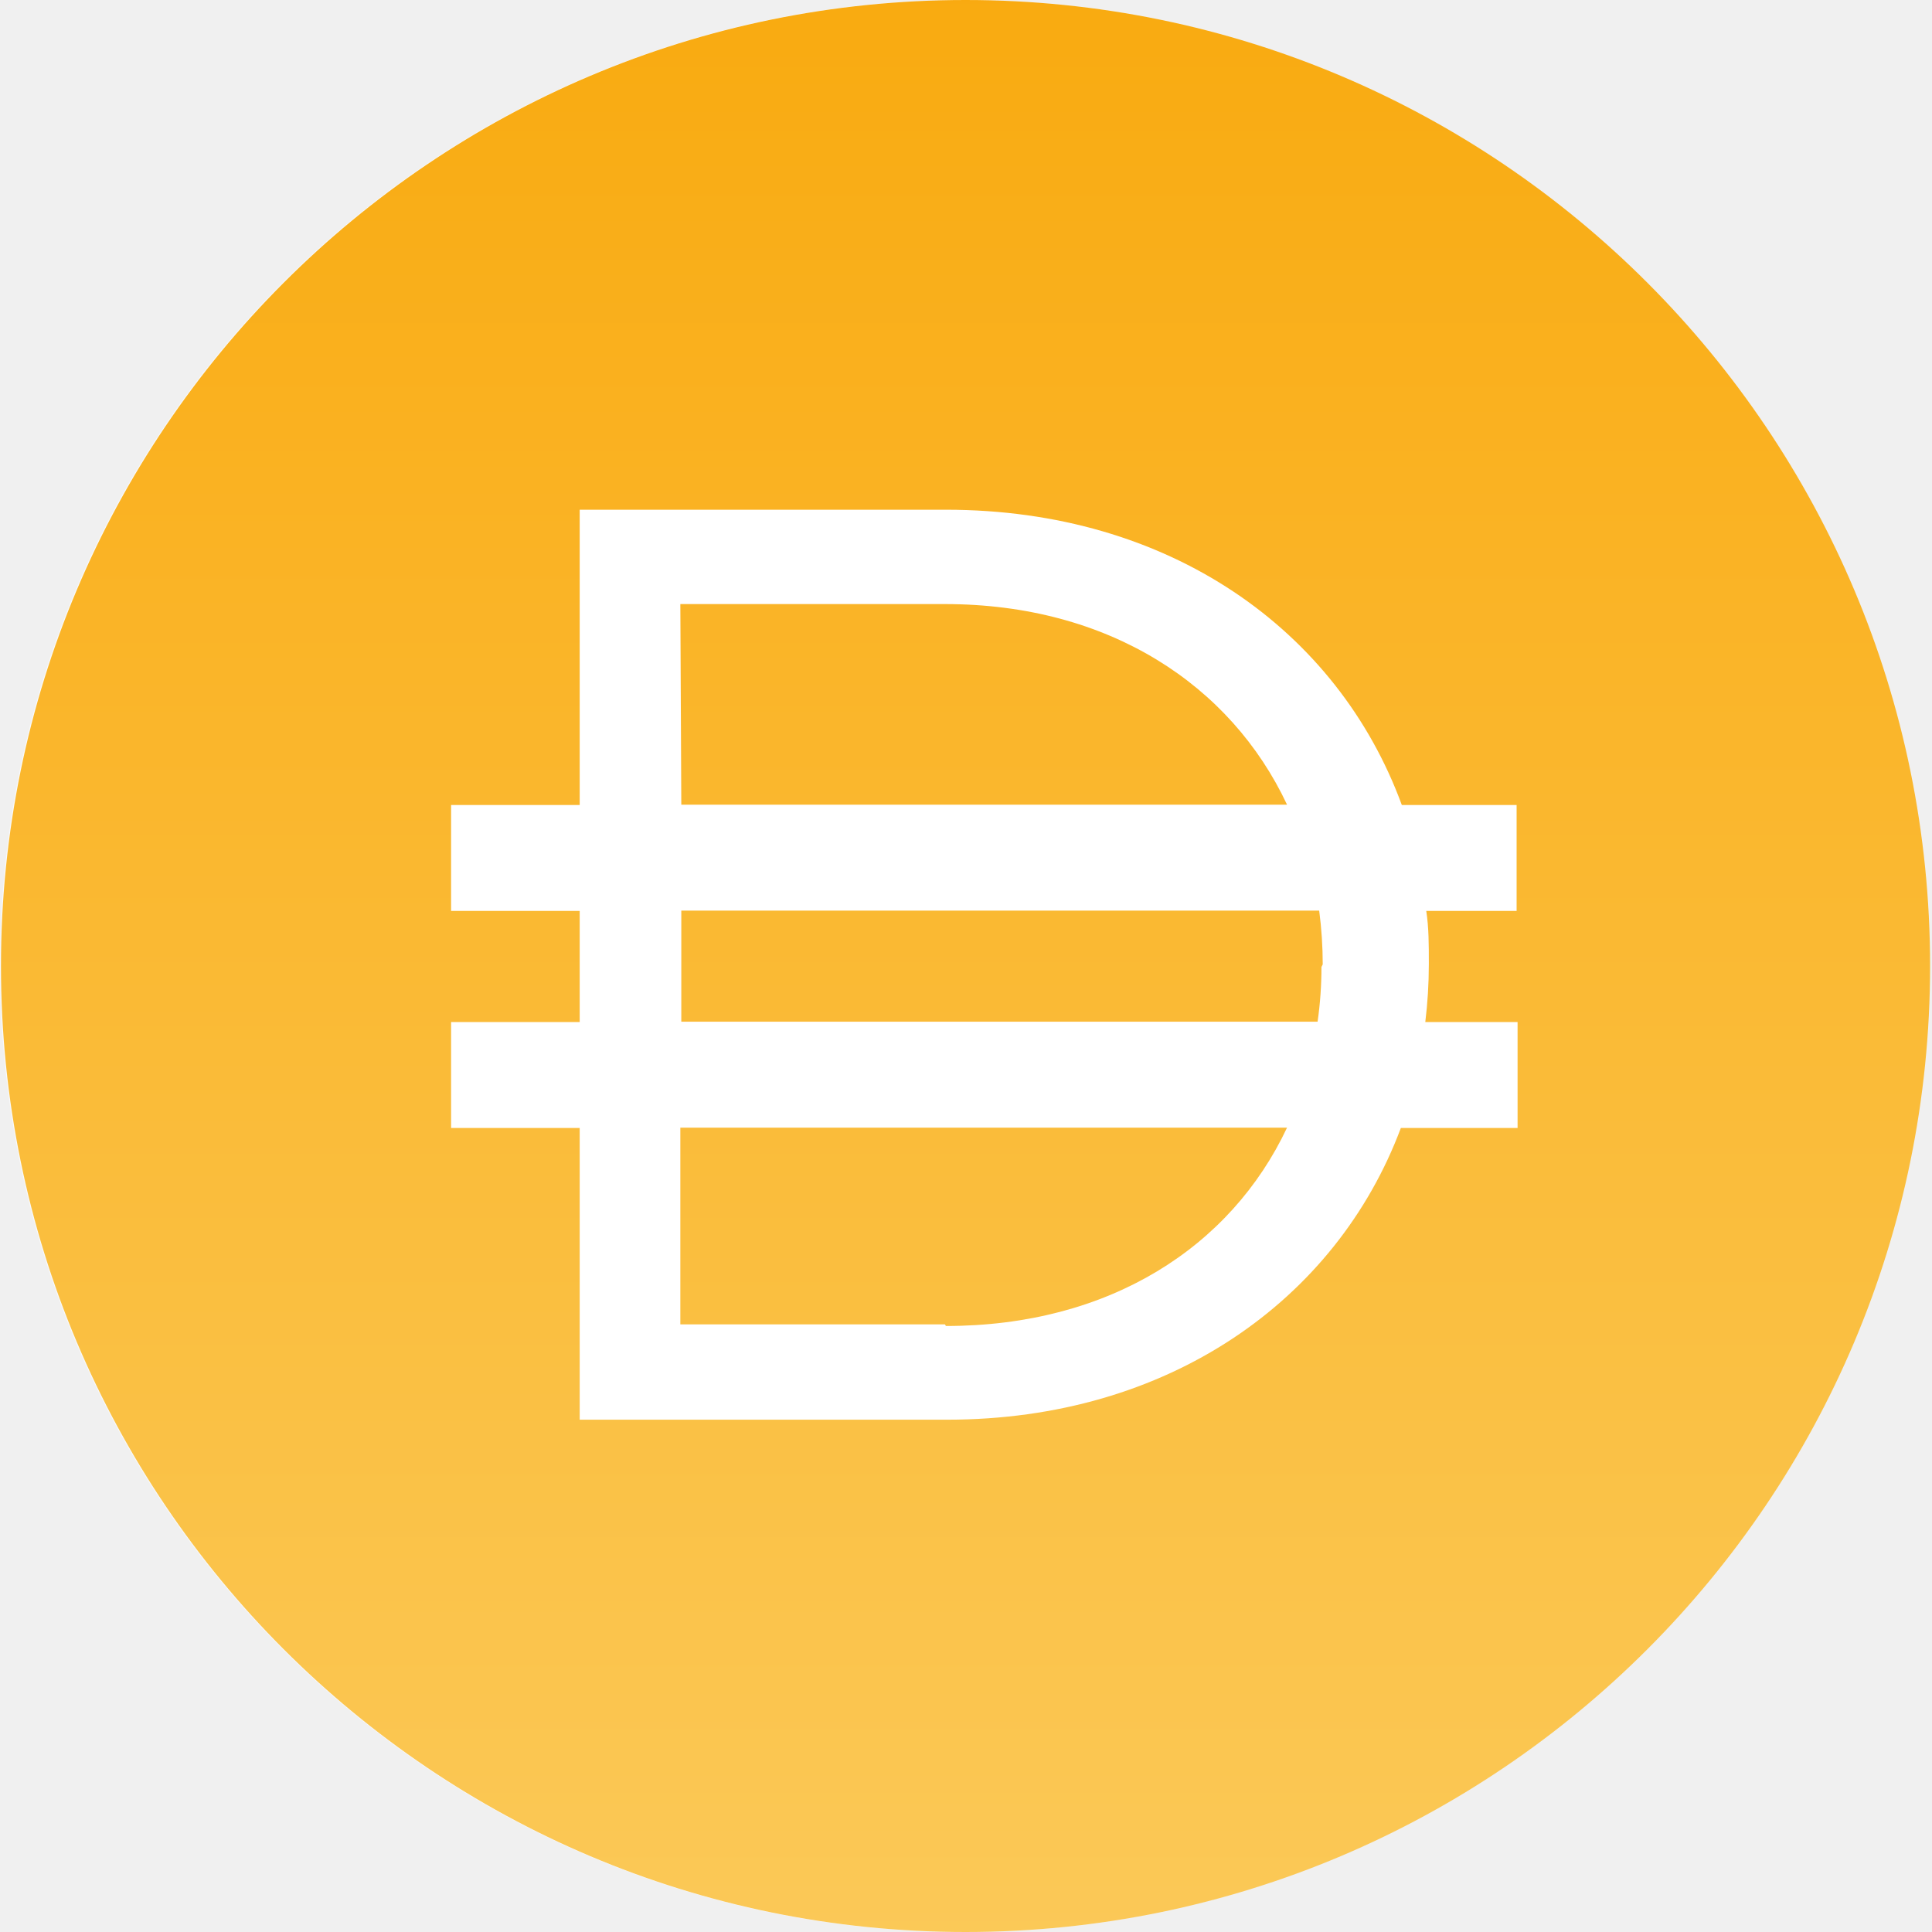
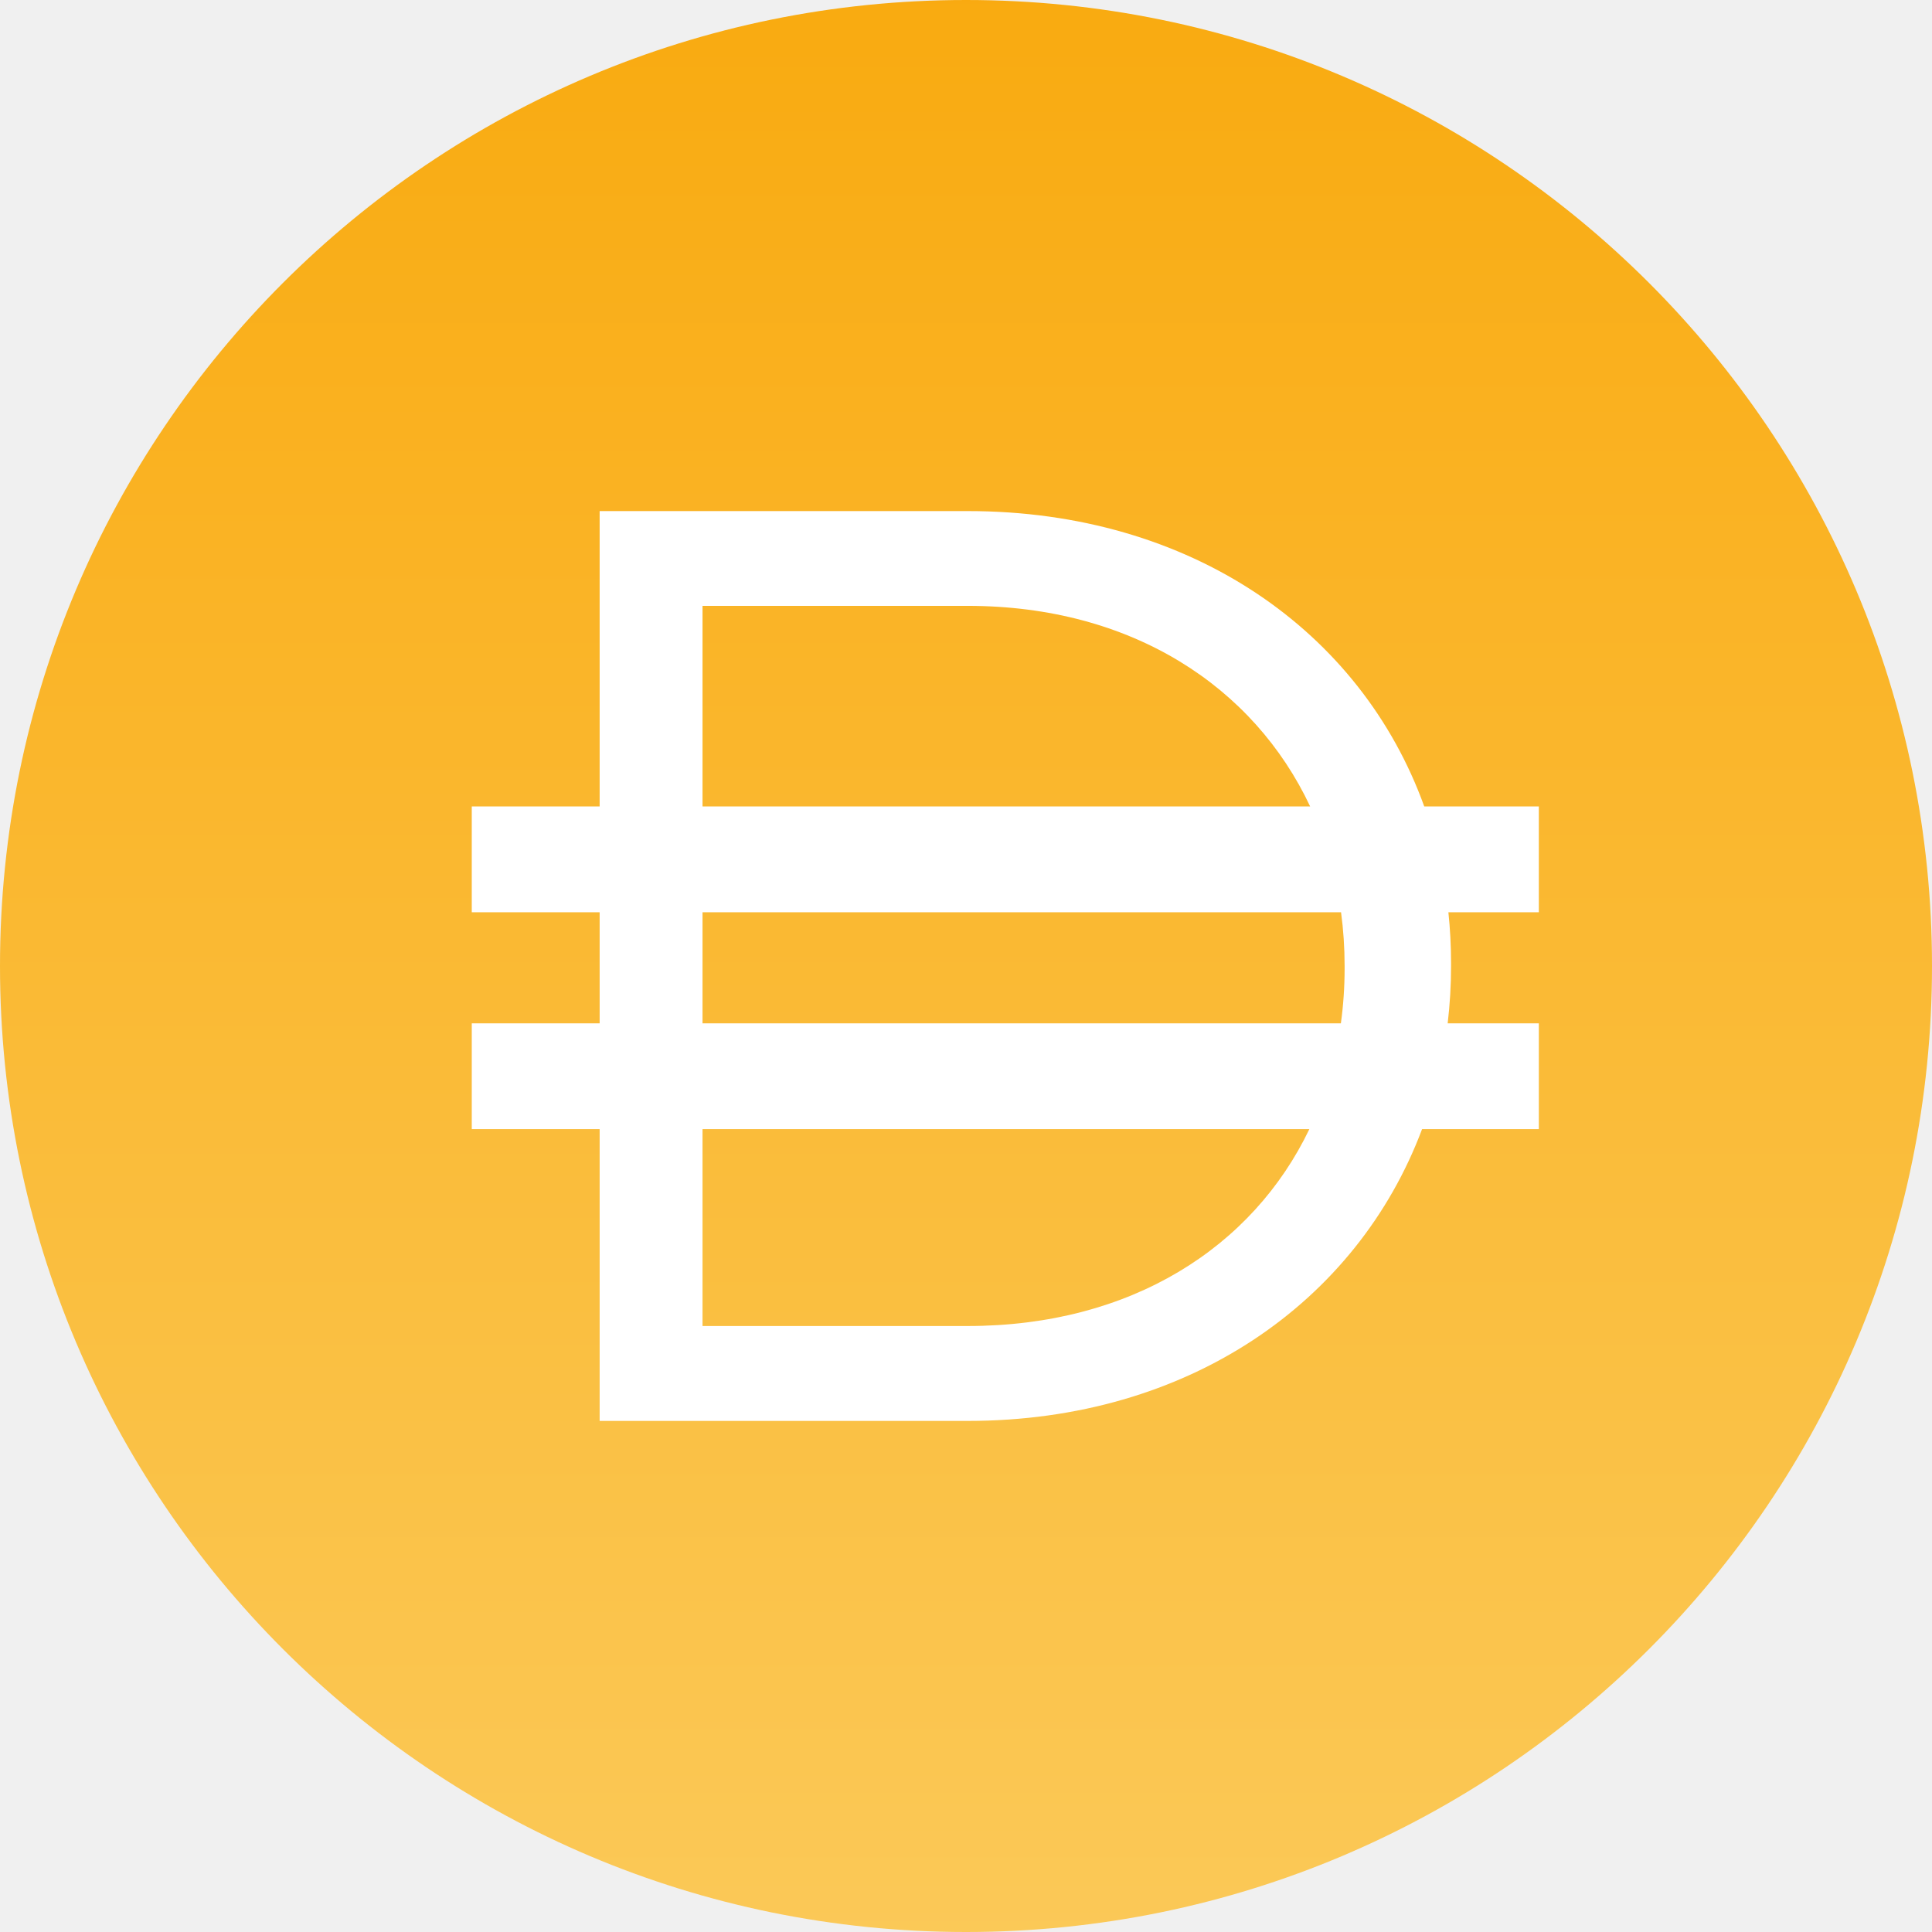
- <svg xmlns="http://www.w3.org/2000/svg" width="256px" height="256px" viewBox="0 0 256 256" version="1.1">
+ <svg xmlns="http://www.w3.org/2000/svg" width="32px" height="32px" viewBox="0 0 32 32" version="1.1">
  <defs>
-     <linearGradient x1="49.95%" y1="-14.167%" x2="49.95%" y2="110.5%" id="linearGradient-1">
+     <linearGradient x1="50%" y1="-14.167%" x2="50%" y2="110.5%" id="linearGradient-1">
      <stop stop-color="#F9A606" offset="0%" />
      <stop stop-color="#FBCC5F" offset="100%" />
    </linearGradient>
  </defs>
-   <g id="logo_UDAI_256x256" stroke="none" stroke-width="1" fill="none" fill-rule="evenodd">
-     <g id="编组-2" fill-rule="nonzero">
-       <ellipse id="椭圆形" fill="#F9FAFB" cx="127.809" cy="128" rx="127.809" ry="128" />
-       <path d="M127.937,256 C198.524,256 255.746,198.692 255.746,128 C255.746,57.308 198.524,-2.71490956e-14 127.937,-2.71490956e-14 C57.35,-2.71490956e-14 0.128,57.308 0.128,128 C0.128,198.692 57.35,256 127.937,256 Z" id="路径" fill="url(#linearGradient-1)" />
-       <path d="M200.916,106.667 L185.749,106.667 C177.229,83.456 154.947,67.541 125.338,67.541 L76.813,67.541 L76.813,106.667 L59.772,106.667 L59.772,120.704 L76.813,120.704 L76.813,135.424 L59.772,135.424 L59.772,149.461 L76.813,149.461 L76.813,188.117 L125.509,188.117 C154.777,188.117 177.058,172.331 185.622,149.461 L201.087,149.461 L201.087,135.424 L188.859,135.424 C189.167,132.904 189.323,130.368 189.328,127.829 L189.328,127.488 C189.328,125.184 189.328,122.923 188.987,120.704 L200.959,120.704 L200.959,106.667 L200.916,106.667 Z M90.148,80.043 L125.21,80.043 C146.938,80.043 163.085,90.752 170.54,106.624 L90.276,106.624 L90.148,80.043 Z M125.21,175.488 L90.148,175.488 L90.148,149.419 L170.54,149.419 C163.085,165.248 146.981,175.701 125.338,175.701 L125.21,175.488 Z M175.099,128.128 C175.102,130.555 174.932,132.979 174.587,135.381 L90.276,135.381 L90.276,120.661 L174.8,120.661 C175.109,123.024 175.266,125.404 175.269,127.787 L175.099,128.128 Z" id="形状" fill="#FFFFFF" />
+   <g id="Page-1" stroke="none" stroke-width="1" fill="none" fill-rule="evenodd">
+     <g id="Artboard备份" transform="translate(-1407, -3959)">
+       <g id="DAI" transform="translate(1407, 3959)">
+         <circle id="椭圆形" fill="url(#linearGradient-1)" fill-rule="nonzero" cx="16" cy="16" r="16" />
+         <path d="M9.932,8.465 L16.027,8.465 C19.734,8.465 22.544,10.458 23.59,13.357 L25.488,13.357 L25.488,15.11 L23.99,15.11 C24.019,15.387 24.034,15.669 24.034,15.956 L24.034,15.999 C24.034,16.322 24.015,16.639 23.978,16.95 L25.488,16.95 L25.488,18.702 L23.554,18.702 C22.481,21.561 19.692,23.535 16.027,23.535 L9.932,23.535 L9.932,18.702 L7.814,18.702 L7.814,16.95 L9.932,16.95 L9.932,15.11 L7.814,15.11 L7.814,13.357 L9.932,13.357 L9.932,8.465 Z M11.636,18.702 L11.636,21.963 L16.027,21.963 C18.736,21.963 20.75,20.657 21.687,18.702 L11.636,18.702 Z M22.209,16.95 L11.636,16.95 L11.636,15.11 L22.212,15.11 C22.251,15.4 22.271,15.696 22.271,15.999 L22.271,16.042 C22.271,16.351 22.25,16.654 22.209,16.95 Z M16.027,10.035 C18.749,10.035 20.768,11.375 21.7,13.357 L11.636,13.357 L11.636,10.035 L16.027,10.035 Z" id="形状" fill="#FFFFFF" />
+       </g>
    </g>
  </g>
</svg>
